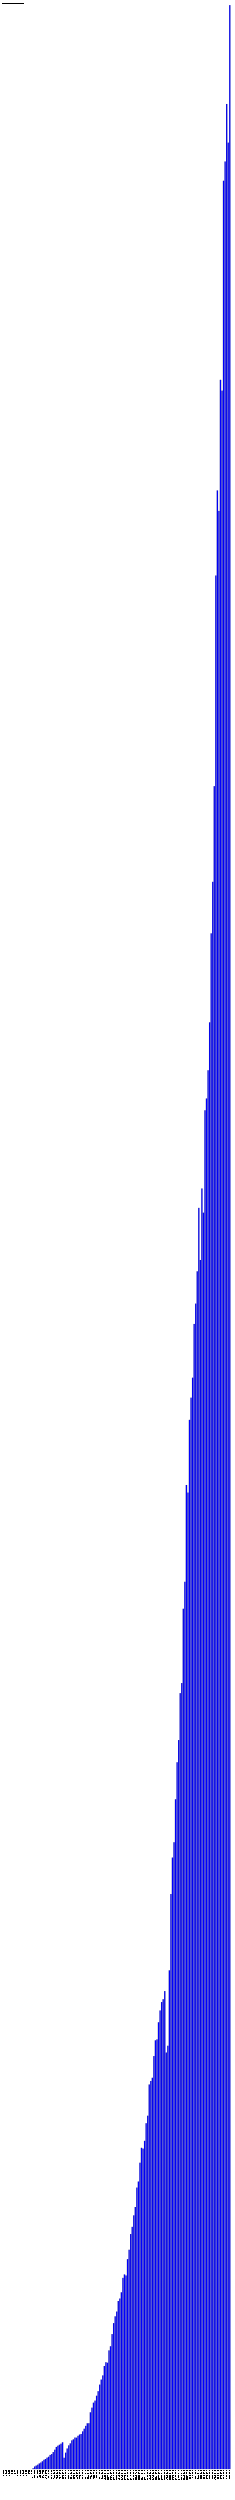
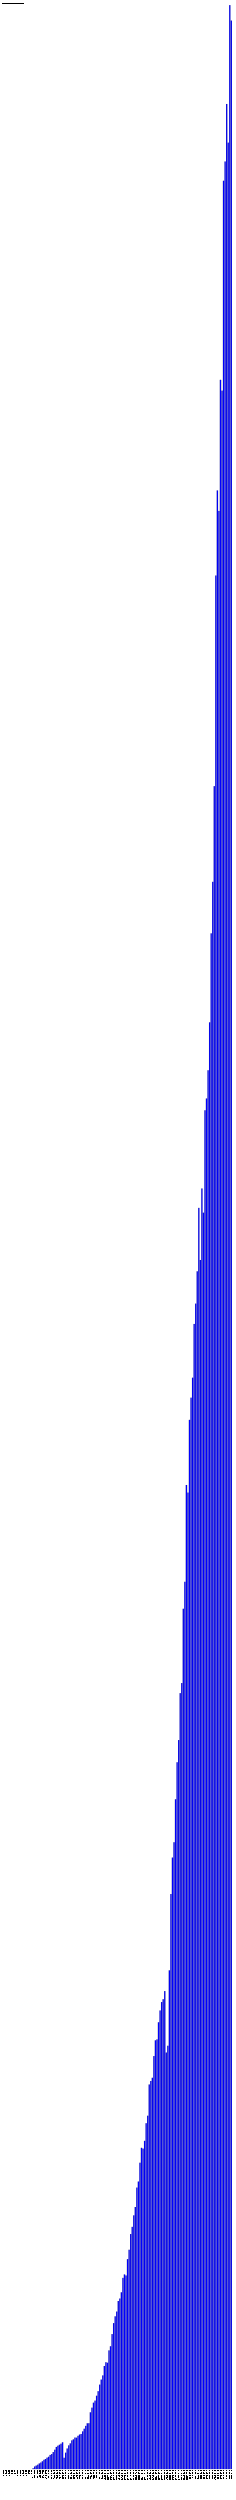
- <svg xmlns="http://www.w3.org/2000/svg" version="1.1" preserveAspectRatio="xMidYMid meet" viewBox="0 0 2270 24219.229">
+ <svg xmlns="http://www.w3.org/2000/svg" version="1.1" preserveAspectRatio="xMidYMid meet" viewBox="0 0 2285 24219.229">
  <rect fill="blue" height="0" stroke="black" width="12" x="15" y="23919.229" />
  <text x="15" y="23924.229" font-family="Tahoma" font-size="12" transform="rotate(90 15,23924.229)" text-rendering="optimizeSpeed" fill="#000000;">200704 (0)</text>
  <rect fill="blue" height="0" stroke="black" width="12" x="30" y="23919.229" />
  <text x="30" y="23924.229" font-family="Tahoma" font-size="12" transform="rotate(90 30,23924.229)" text-rendering="optimizeSpeed" fill="#000000;">200705 (0)</text>
  <rect fill="blue" height="0" stroke="black" width="12" x="45" y="23919.229" />
  <text x="45" y="23924.229" font-family="Tahoma" font-size="12" transform="rotate(90 45,23924.229)" text-rendering="optimizeSpeed" fill="#000000;">200706 (0)</text>
  <rect fill="blue" height="0" stroke="black" width="12" x="60" y="23919.229" />
  <text x="60" y="23924.229" font-family="Tahoma" font-size="12" transform="rotate(90 60,23924.229)" text-rendering="optimizeSpeed" fill="#000000;">200707 (0)</text>
  <rect fill="blue" height="0" stroke="black" width="12" x="75" y="23919.229" />
  <text x="75" y="23924.229" font-family="Tahoma" font-size="12" transform="rotate(90 75,23924.229)" text-rendering="optimizeSpeed" fill="#000000;">200708 (0)</text>
  <rect fill="blue" height="0" stroke="black" width="12" x="90" y="23919.229" />
  <text x="90" y="23924.229" font-family="Tahoma" font-size="12" transform="rotate(90 90,23924.229)" text-rendering="optimizeSpeed" fill="#000000;">200709 (0)</text>
  <rect fill="blue" height="0" stroke="black" width="12" x="105" y="23919.229" />
  <text x="105" y="23924.229" font-family="Tahoma" font-size="12" transform="rotate(90 105,23924.229)" text-rendering="optimizeSpeed" fill="#000000;">200710 (0)</text>
  <rect fill="blue" height="0" stroke="black" width="12" x="120" y="23919.229" />
  <text x="120" y="23924.229" font-family="Tahoma" font-size="12" transform="rotate(90 120,23924.229)" text-rendering="optimizeSpeed" fill="#000000;">200711 (0)</text>
  <rect fill="blue" height="0" stroke="black" width="12" x="135" y="23919.229" />
  <text x="135" y="23924.229" font-family="Tahoma" font-size="12" transform="rotate(90 135,23924.229)" text-rendering="optimizeSpeed" fill="#000000;">200712 (0)</text>
  <rect fill="blue" height="0" stroke="black" width="12" x="150" y="23919.229" />
  <text x="150" y="23924.229" font-family="Tahoma" font-size="12" transform="rotate(90 150,23924.229)" text-rendering="optimizeSpeed" fill="#000000;">200801 (0)</text>
  <rect fill="blue" height="0" stroke="black" width="12" x="165" y="23919.229" />
  <text x="165" y="23924.229" font-family="Tahoma" font-size="12" transform="rotate(90 165,23924.229)" text-rendering="optimizeSpeed" fill="#000000;">200802 (0)</text>
  <rect fill="blue" height="0" stroke="black" width="12" x="180" y="23919.229" />
  <text x="180" y="23924.229" font-family="Tahoma" font-size="12" transform="rotate(90 180,23924.229)" text-rendering="optimizeSpeed" fill="#000000;">200803 (0)</text>
  <rect fill="blue" height="0" stroke="black" width="12" x="195" y="23919.229" />
  <text x="195" y="23924.229" font-family="Tahoma" font-size="12" transform="rotate(90 195,23924.229)" text-rendering="optimizeSpeed" fill="#000000;">200804 (0)</text>
  <rect fill="blue" height="0" stroke="black" width="12" x="210" y="23919.229" />
  <text x="210" y="23924.229" font-family="Tahoma" font-size="12" transform="rotate(90 210,23924.229)" text-rendering="optimizeSpeed" fill="#000000;">200805 (0)</text>
  <rect fill="blue" height="0" stroke="black" width="12" x="225" y="23919.229" />
  <text x="225" y="23924.229" font-family="Tahoma" font-size="12" transform="rotate(90 225,23924.229)" text-rendering="optimizeSpeed" fill="#000000;">200806 (0)</text>
  <rect fill="blue" height="0" stroke="black" width="12" x="240" y="23919.229" />
  <text x="240" y="23924.229" font-family="Tahoma" font-size="12" transform="rotate(90 240,23924.229)" text-rendering="optimizeSpeed" fill="#000000;">200807 (0)</text>
  <rect fill="blue" height="0" stroke="black" width="12" x="255" y="23919.229" />
  <text x="255" y="23924.229" font-family="Tahoma" font-size="12" transform="rotate(90 255,23924.229)" text-rendering="optimizeSpeed" fill="#000000;">200808 (0)</text>
  <rect fill="blue" height="0" stroke="black" width="12" x="270" y="23919.229" />
  <text x="270" y="23924.229" font-family="Tahoma" font-size="12" transform="rotate(90 270,23924.229)" text-rendering="optimizeSpeed" fill="#000000;">200809 (0)</text>
  <rect fill="blue" height="0" stroke="black" width="12" x="285" y="23919.229" />
  <text x="285" y="23924.229" font-family="Tahoma" font-size="12" transform="rotate(90 285,23924.229)" text-rendering="optimizeSpeed" fill="#000000;">200810 (0)</text>
  <rect fill="blue" height="0" stroke="black" width="12" x="300" y="23919.229" />
  <text x="300" y="23924.229" font-family="Tahoma" font-size="12" transform="rotate(90 300,23924.229)" text-rendering="optimizeSpeed" fill="#000000;">200811 (0)</text>
  <rect fill="blue" height="7.124" stroke="black" width="12" x="315" y="23912.105" />
  <text x="315" y="23924.229" font-family="Tahoma" font-size="12" transform="rotate(90 315,23924.229)" text-rendering="optimizeSpeed" fill="#000000;">200812 (7124)</text>
  <rect fill="blue" height="24.306" stroke="black" width="12" x="330" y="23894.923" />
  <text x="330" y="23924.229" font-family="Tahoma" font-size="12" transform="rotate(90 330,23924.229)" text-rendering="optimizeSpeed" fill="#000000;">200901 (24306)</text>
  <rect fill="blue" height="32.953" stroke="black" width="12" x="345" y="23886.276" />
  <text x="345" y="23924.229" font-family="Tahoma" font-size="12" transform="rotate(90 345,23924.229)" text-rendering="optimizeSpeed" fill="#000000;">200902 (32953)</text>
  <rect fill="blue" height="41.567" stroke="black" width="12" x="360" y="23877.662" />
  <text x="360" y="23924.229" font-family="Tahoma" font-size="12" transform="rotate(90 360,23924.229)" text-rendering="optimizeSpeed" fill="#000000;">200903 (41567)</text>
  <rect fill="blue" height="53.716" stroke="black" width="12" x="375" y="23865.513" />
  <text x="375" y="23924.229" font-family="Tahoma" font-size="12" transform="rotate(90 375,23924.229)" text-rendering="optimizeSpeed" fill="#000000;">200904 (53716)</text>
  <rect fill="blue" height="62.586" stroke="black" width="12" x="390" y="23856.643" />
  <text x="390" y="23924.229" font-family="Tahoma" font-size="12" transform="rotate(90 390,23924.229)" text-rendering="optimizeSpeed" fill="#000000;">200905 (62586)</text>
  <rect fill="blue" height="74.928" stroke="black" width="12" x="405" y="23844.301" />
  <text x="405" y="23924.229" font-family="Tahoma" font-size="12" transform="rotate(90 405,23924.229)" text-rendering="optimizeSpeed" fill="#000000;">200906 (74928)</text>
  <rect fill="blue" height="88.548" stroke="black" width="12" x="420" y="23830.681" />
  <text x="420" y="23924.229" font-family="Tahoma" font-size="12" transform="rotate(90 420,23924.229)" text-rendering="optimizeSpeed" fill="#000000;">200907 (88548)</text>
  <rect fill="blue" height="96.779" stroke="black" width="12" x="435" y="23822.450" />
  <text x="435" y="23924.229" font-family="Tahoma" font-size="12" transform="rotate(90 435,23924.229)" text-rendering="optimizeSpeed" fill="#000000;">200908 (96779)</text>
  <rect fill="blue" height="109.369" stroke="black" width="12" x="450" y="23809.860" />
  <text x="450" y="23924.229" font-family="Tahoma" font-size="12" transform="rotate(90 450,23924.229)" text-rendering="optimizeSpeed" fill="#000000;">200909 (109369)</text>
  <rect fill="blue" height="118.001" stroke="black" width="12" x="465" y="23801.228" />
  <text x="465" y="23924.229" font-family="Tahoma" font-size="12" transform="rotate(90 465,23924.229)" text-rendering="optimizeSpeed" fill="#000000;">200910 (118001)</text>
  <rect fill="blue" height="136.184" stroke="black" width="12" x="480" y="23783.045" />
  <text x="480" y="23924.229" font-family="Tahoma" font-size="12" transform="rotate(90 480,23924.229)" text-rendering="optimizeSpeed" fill="#000000;">200911 (136184)</text>
  <rect fill="blue" height="144.709" stroke="black" width="12" x="495" y="23774.520" />
  <text x="495" y="23924.229" font-family="Tahoma" font-size="12" transform="rotate(90 495,23924.229)" text-rendering="optimizeSpeed" fill="#000000;">200912 (144709)</text>
  <rect fill="blue" height="163.905" stroke="black" width="12" x="510" y="23755.324" />
  <text x="510" y="23924.229" font-family="Tahoma" font-size="12" transform="rotate(90 510,23924.229)" text-rendering="optimizeSpeed" fill="#000000;">201001 (163905)</text>
  <rect fill="blue" height="186.607" stroke="black" width="12" x="525" y="23732.622" />
  <text x="525" y="23924.229" font-family="Tahoma" font-size="12" transform="rotate(90 525,23924.229)" text-rendering="optimizeSpeed" fill="#000000;">201002 (186607)</text>
  <rect fill="blue" height="213.507" stroke="black" width="12" x="540" y="23705.722" />
  <text x="540" y="23924.229" font-family="Tahoma" font-size="12" transform="rotate(90 540,23924.229)" text-rendering="optimizeSpeed" fill="#000000;">201003 (213507)</text>
  <rect fill="blue" height="225.281" stroke="black" width="12" x="555" y="23693.948" />
  <text x="555" y="23924.229" font-family="Tahoma" font-size="12" transform="rotate(90 555,23924.229)" text-rendering="optimizeSpeed" fill="#000000;">201004 (225281)</text>
  <rect fill="blue" height="234.7" stroke="black" width="12" x="570" y="23684.529" />
  <text x="570" y="23924.229" font-family="Tahoma" font-size="12" transform="rotate(90 570,23924.229)" text-rendering="optimizeSpeed" fill="#000000;">201005 (234700)</text>
  <rect fill="blue" height="244.567" stroke="black" width="12" x="585" y="23674.662" />
  <text x="585" y="23924.229" font-family="Tahoma" font-size="12" transform="rotate(90 585,23924.229)" text-rendering="optimizeSpeed" fill="#000000;">201006 (244567)</text>
  <rect fill="blue" height="258.985" stroke="black" width="12" x="600" y="23660.244" />
  <text x="600" y="23924.229" font-family="Tahoma" font-size="12" transform="rotate(90 600,23924.229)" text-rendering="optimizeSpeed" fill="#000000;">201007 (258985)</text>
  <rect fill="blue" height="108.532" stroke="black" width="12" x="615" y="23810.697" />
  <text x="615" y="23924.229" font-family="Tahoma" font-size="12" transform="rotate(90 615,23924.229)" text-rendering="optimizeSpeed" fill="#000000;">201008 (108532)</text>
  <rect fill="blue" height="157.957" stroke="black" width="12" x="630" y="23761.272" />
  <text x="630" y="23924.229" font-family="Tahoma" font-size="12" transform="rotate(90 630,23924.229)" text-rendering="optimizeSpeed" fill="#000000;">201009 (157957)</text>
  <rect fill="blue" height="198.425" stroke="black" width="12" x="645" y="23720.804" />
  <text x="645" y="23924.229" font-family="Tahoma" font-size="12" transform="rotate(90 645,23924.229)" text-rendering="optimizeSpeed" fill="#000000;">201010 (198425)</text>
  <rect fill="blue" height="228.722" stroke="black" width="12" x="660" y="23690.507" />
  <text x="660" y="23924.229" font-family="Tahoma" font-size="12" transform="rotate(90 660,23924.229)" text-rendering="optimizeSpeed" fill="#000000;">201011 (228722)</text>
  <rect fill="blue" height="248.13" stroke="black" width="12" x="675" y="23671.099" />
  <text x="675" y="23924.229" font-family="Tahoma" font-size="12" transform="rotate(90 675,23924.229)" text-rendering="optimizeSpeed" fill="#000000;">201012 (248130)</text>
  <rect fill="blue" height="277.072" stroke="black" width="12" x="690" y="23642.157" />
  <text x="690" y="23924.229" font-family="Tahoma" font-size="12" transform="rotate(90 690,23924.229)" text-rendering="optimizeSpeed" fill="#000000;">201101 (277072)</text>
  <rect fill="blue" height="287.014" stroke="black" width="12" x="705" y="23632.215" />
  <text x="705" y="23924.229" font-family="Tahoma" font-size="12" transform="rotate(90 705,23924.229)" text-rendering="optimizeSpeed" fill="#000000;">201102 (287014)</text>
  <rect fill="blue" height="304.328" stroke="black" width="12" x="720" y="23614.901" />
  <text x="720" y="23924.229" font-family="Tahoma" font-size="12" transform="rotate(90 720,23924.229)" text-rendering="optimizeSpeed" fill="#000000;">201103 (304328)</text>
  <rect fill="blue" height="303.541" stroke="black" width="12" x="735" y="23615.688" />
  <text x="735" y="23924.229" font-family="Tahoma" font-size="12" transform="rotate(90 735,23924.229)" text-rendering="optimizeSpeed" fill="#000000;">201104 (303541)</text>
  <rect fill="blue" height="321.236" stroke="black" width="12" x="750" y="23597.993" />
  <text x="750" y="23924.229" font-family="Tahoma" font-size="12" transform="rotate(90 750,23924.229)" text-rendering="optimizeSpeed" fill="#000000;">201105 (321236)</text>
  <rect fill="blue" height="333.587" stroke="black" width="12" x="765" y="23585.642" />
  <text x="765" y="23924.229" font-family="Tahoma" font-size="12" transform="rotate(90 765,23924.229)" text-rendering="optimizeSpeed" fill="#000000;">201106 (333587)</text>
  <rect fill="blue" height="339.249" stroke="black" width="12" x="780" y="23579.980" />
  <text x="780" y="23924.229" font-family="Tahoma" font-size="12" transform="rotate(90 780,23924.229)" text-rendering="optimizeSpeed" fill="#000000;">201107 (339249)</text>
  <rect fill="blue" height="364.365" stroke="black" width="12" x="795" y="23554.864" />
  <text x="795" y="23924.229" font-family="Tahoma" font-size="12" transform="rotate(90 795,23924.229)" text-rendering="optimizeSpeed" fill="#000000;">201108 (364365)</text>
  <rect fill="blue" height="389.799" stroke="black" width="12" x="810" y="23529.430" />
  <text x="810" y="23924.229" font-family="Tahoma" font-size="12" transform="rotate(90 810,23924.229)" text-rendering="optimizeSpeed" fill="#000000;">201109 (389799)</text>
  <rect fill="blue" height="417.304" stroke="black" width="12" x="825" y="23501.925" />
  <text x="825" y="23924.229" font-family="Tahoma" font-size="12" transform="rotate(90 825,23924.229)" text-rendering="optimizeSpeed" fill="#000000;">201110 (417304)</text>
  <rect fill="blue" height="442.956" stroke="black" width="12" x="840" y="23476.273" />
  <text x="840" y="23924.229" font-family="Tahoma" font-size="12" transform="rotate(90 840,23924.229)" text-rendering="optimizeSpeed" fill="#000000;">201111 (442956)</text>
  <rect fill="blue" height="443.594" stroke="black" width="12" x="855" y="23475.635" />
  <text x="855" y="23924.229" font-family="Tahoma" font-size="12" transform="rotate(90 855,23924.229)" text-rendering="optimizeSpeed" fill="#000000;">201112 (443594)</text>
  <rect fill="blue" height="549.2" stroke="black" width="12" x="870" y="23370.029" />
  <text x="870" y="23924.229" font-family="Tahoma" font-size="12" transform="rotate(90 870,23924.229)" text-rendering="optimizeSpeed" fill="#000000;">201201 (549200)</text>
  <rect fill="blue" height="593.841" stroke="black" width="12" x="885" y="23325.388" />
  <text x="885" y="23924.229" font-family="Tahoma" font-size="12" transform="rotate(90 885,23924.229)" text-rendering="optimizeSpeed" fill="#000000;">201202 (593841)</text>
  <rect fill="blue" height="642.452" stroke="black" width="12" x="900" y="23276.777" />
  <text x="900" y="23924.229" font-family="Tahoma" font-size="12" transform="rotate(90 900,23924.229)" text-rendering="optimizeSpeed" fill="#000000;">201203 (642452)</text>
  <rect fill="blue" height="662.131" stroke="black" width="12" x="915" y="23257.098" />
  <text x="915" y="23924.229" font-family="Tahoma" font-size="12" transform="rotate(90 915,23924.229)" text-rendering="optimizeSpeed" fill="#000000;">201204 (662131)</text>
  <rect fill="blue" height="709.491" stroke="black" width="12" x="930" y="23209.738" />
  <text x="930" y="23924.229" font-family="Tahoma" font-size="12" transform="rotate(90 930,23924.229)" text-rendering="optimizeSpeed" fill="#000000;">201205 (709491)</text>
  <rect fill="blue" height="753.747" stroke="black" width="12" x="945" y="23165.482" />
  <text x="945" y="23924.229" font-family="Tahoma" font-size="12" transform="rotate(90 945,23924.229)" text-rendering="optimizeSpeed" fill="#000000;">201206 (753747)</text>
  <rect fill="blue" height="817.095" stroke="black" width="12" x="960" y="23102.134" />
  <text x="960" y="23924.229" font-family="Tahoma" font-size="12" transform="rotate(90 960,23924.229)" text-rendering="optimizeSpeed" fill="#000000;">201207 (817095)</text>
  <rect fill="blue" height="866.088" stroke="black" width="12" x="975" y="23053.141" />
  <text x="975" y="23924.229" font-family="Tahoma" font-size="12" transform="rotate(90 975,23924.229)" text-rendering="optimizeSpeed" fill="#000000;">201208 (866088)</text>
  <rect fill="blue" height="906.264" stroke="black" width="12" x="990" y="23012.965" />
  <text x="990" y="23924.229" font-family="Tahoma" font-size="12" transform="rotate(90 990,23924.229)" text-rendering="optimizeSpeed" fill="#000000;">201209 (906264)</text>
  <rect fill="blue" height="997.863" stroke="black" width="12" x="1005" y="22921.366" />
  <text x="1005" y="23924.229" font-family="Tahoma" font-size="12" transform="rotate(90 1005,23924.229)" text-rendering="optimizeSpeed" fill="#000000;">201210 (997863)</text>
  <rect fill="blue" height="1034.303" stroke="black" width="12" x="1020" y="22884.926" />
  <text x="1020" y="23924.229" font-family="Tahoma" font-size="12" transform="rotate(90 1020,23924.229)" text-rendering="optimizeSpeed" fill="#000000;">201211 (1034303)</text>
  <rect fill="blue" height="1029.341" stroke="black" width="12" x="1035" y="22889.888" />
  <text x="1035" y="23924.229" font-family="Tahoma" font-size="12" transform="rotate(90 1035,23924.229)" text-rendering="optimizeSpeed" fill="#000000;">201212 (1029341)</text>
  <rect fill="blue" height="1148.843" stroke="black" width="12" x="1050" y="22770.386" />
  <text x="1050" y="23924.229" font-family="Tahoma" font-size="12" transform="rotate(90 1050,23924.229)" text-rendering="optimizeSpeed" fill="#000000;">201301 (1148843)</text>
  <rect fill="blue" height="1189.264" stroke="black" width="12" x="1065" y="22729.965" />
  <text x="1065" y="23924.229" font-family="Tahoma" font-size="12" transform="rotate(90 1065,23924.229)" text-rendering="optimizeSpeed" fill="#000000;">201302 (1189264)</text>
  <rect fill="blue" height="1306.796" stroke="black" width="12" x="1080" y="22612.433" />
  <text x="1080" y="23924.229" font-family="Tahoma" font-size="12" transform="rotate(90 1080,23924.229)" text-rendering="optimizeSpeed" fill="#000000;">201303 (1306796)</text>
  <rect fill="blue" height="1413.49" stroke="black" width="12" x="1095" y="22505.739" />
  <text x="1095" y="23924.229" font-family="Tahoma" font-size="12" transform="rotate(90 1095,23924.229)" text-rendering="optimizeSpeed" fill="#000000;">201304 (1413490)</text>
  <rect fill="blue" height="1478.938" stroke="black" width="12" x="1110" y="22440.291" />
  <text x="1110" y="23924.229" font-family="Tahoma" font-size="12" transform="rotate(90 1110,23924.229)" text-rendering="optimizeSpeed" fill="#000000;">201305 (1478938)</text>
  <rect fill="blue" height="1524.956" stroke="black" width="12" x="1125" y="22394.273" />
  <text x="1125" y="23924.229" font-family="Tahoma" font-size="12" transform="rotate(90 1125,23924.229)" text-rendering="optimizeSpeed" fill="#000000;">201306 (1524956)</text>
  <rect fill="blue" height="1627.474" stroke="black" width="12" x="1140" y="22291.755" />
  <text x="1140" y="23924.229" font-family="Tahoma" font-size="12" transform="rotate(90 1140,23924.229)" text-rendering="optimizeSpeed" fill="#000000;">201307 (1627474)</text>
  <rect fill="blue" height="1651.107" stroke="black" width="12" x="1155" y="22268.122" />
  <text x="1155" y="23924.229" font-family="Tahoma" font-size="12" transform="rotate(90 1155,23924.229)" text-rendering="optimizeSpeed" fill="#000000;">201308 (1651107)</text>
  <rect fill="blue" height="1711.714" stroke="black" width="12" x="1170" y="22207.515" />
  <text x="1170" y="23924.229" font-family="Tahoma" font-size="12" transform="rotate(90 1170,23924.229)" text-rendering="optimizeSpeed" fill="#000000;">201309 (1711714)</text>
  <rect fill="blue" height="1851.137" stroke="black" width="12" x="1185" y="22068.092" />
  <text x="1185" y="23924.229" font-family="Tahoma" font-size="12" transform="rotate(90 1185,23924.229)" text-rendering="optimizeSpeed" fill="#000000;">201310 (1851137)</text>
  <rect fill="blue" height="1884.875" stroke="black" width="12" x="1200" y="22034.354" />
  <text x="1200" y="23924.229" font-family="Tahoma" font-size="12" transform="rotate(90 1200,23924.229)" text-rendering="optimizeSpeed" fill="#000000;">201311 (1884875)</text>
  <rect fill="blue" height="1874.411" stroke="black" width="12" x="1215" y="22044.818" />
  <text x="1215" y="23924.229" font-family="Tahoma" font-size="12" transform="rotate(90 1215,23924.229)" text-rendering="optimizeSpeed" fill="#000000;">201312 (1874411)</text>
  <rect fill="blue" height="2033.178" stroke="black" width="12" x="1230" y="21886.051" />
  <text x="1230" y="23924.229" font-family="Tahoma" font-size="12" transform="rotate(90 1230,23924.229)" text-rendering="optimizeSpeed" fill="#000000;">201401 (2033178)</text>
  <rect fill="blue" height="2123.653" stroke="black" width="12" x="1245" y="21795.576" />
  <text x="1245" y="23924.229" font-family="Tahoma" font-size="12" transform="rotate(90 1245,23924.229)" text-rendering="optimizeSpeed" fill="#000000;">201402 (2123653)</text>
  <rect fill="blue" height="2276.19" stroke="black" width="12" x="1260" y="21643.039" />
  <text x="1260" y="23924.229" font-family="Tahoma" font-size="12" transform="rotate(90 1260,23924.229)" text-rendering="optimizeSpeed" fill="#000000;">201403 (2276190)</text>
  <rect fill="blue" height="2345.302" stroke="black" width="12" x="1275" y="21573.927" />
  <text x="1275" y="23924.229" font-family="Tahoma" font-size="12" transform="rotate(90 1275,23924.229)" text-rendering="optimizeSpeed" fill="#000000;">201404 (2345302)</text>
  <rect fill="blue" height="2457.109" stroke="black" width="12" x="1290" y="21462.120" />
  <text x="1290" y="23924.229" font-family="Tahoma" font-size="12" transform="rotate(90 1290,23924.229)" text-rendering="optimizeSpeed" fill="#000000;">201405 (2457109)</text>
  <rect fill="blue" height="2538.057" stroke="black" width="12" x="1305" y="21381.172" />
  <text x="1305" y="23924.229" font-family="Tahoma" font-size="12" transform="rotate(90 1305,23924.229)" text-rendering="optimizeSpeed" fill="#000000;">201406 (2538057)</text>
  <rect fill="blue" height="2726.099" stroke="black" width="12" x="1320" y="21193.130" />
  <text x="1320" y="23924.229" font-family="Tahoma" font-size="12" transform="rotate(90 1320,23924.229)" text-rendering="optimizeSpeed" fill="#000000;">201407 (2726099)</text>
  <rect fill="blue" height="2784.941" stroke="black" width="12" x="1335" y="21134.288" />
  <text x="1335" y="23924.229" font-family="Tahoma" font-size="12" transform="rotate(90 1335,23924.229)" text-rendering="optimizeSpeed" fill="#000000;">201408 (2784941)</text>
  <rect fill="blue" height="2966.783" stroke="black" width="12" x="1350" y="20952.446" />
  <text x="1350" y="23924.229" font-family="Tahoma" font-size="12" transform="rotate(90 1350,23924.229)" text-rendering="optimizeSpeed" fill="#000000;">201409 (2966783)</text>
  <rect fill="blue" height="3111.145" stroke="black" width="12" x="1365" y="20808.084" />
  <text x="1365" y="23924.229" font-family="Tahoma" font-size="12" transform="rotate(90 1365,23924.229)" text-rendering="optimizeSpeed" fill="#000000;">201410 (3111145)</text>
  <rect fill="blue" height="3103.263" stroke="black" width="12" x="1380" y="20815.966" />
  <text x="1380" y="23924.229" font-family="Tahoma" font-size="12" transform="rotate(90 1380,23924.229)" text-rendering="optimizeSpeed" fill="#000000;">201411 (3103263)</text>
  <rect fill="blue" height="3178.5" stroke="black" width="12" x="1395" y="20740.729" />
  <text x="1395" y="23924.229" font-family="Tahoma" font-size="12" transform="rotate(90 1395,23924.229)" text-rendering="optimizeSpeed" fill="#000000;">201412 (3178500)</text>
  <rect fill="blue" height="3349.693" stroke="black" width="12" x="1410" y="20569.536" />
  <text x="1410" y="23924.229" font-family="Tahoma" font-size="12" transform="rotate(90 1410,23924.229)" text-rendering="optimizeSpeed" fill="#000000;">201501 (3349693)</text>
  <rect fill="blue" height="3422.122" stroke="black" width="12" x="1425" y="20497.107" />
  <text x="1425" y="23924.229" font-family="Tahoma" font-size="12" transform="rotate(90 1425,23924.229)" text-rendering="optimizeSpeed" fill="#000000;">201502 (3422122)</text>
  <rect fill="blue" height="3724.844" stroke="black" width="12" x="1440" y="20194.385" />
  <text x="1440" y="23924.229" font-family="Tahoma" font-size="12" transform="rotate(90 1440,23924.229)" text-rendering="optimizeSpeed" fill="#000000;">201503 (3724844)</text>
  <rect fill="blue" height="3758.798" stroke="black" width="12" x="1455" y="20160.431" />
  <text x="1455" y="23924.229" font-family="Tahoma" font-size="12" transform="rotate(90 1455,23924.229)" text-rendering="optimizeSpeed" fill="#000000;">201504 (3758798)</text>
  <rect fill="blue" height="3789.819" stroke="black" width="12" x="1470" y="20129.410" />
  <text x="1470" y="23924.229" font-family="Tahoma" font-size="12" transform="rotate(90 1470,23924.229)" text-rendering="optimizeSpeed" fill="#000000;">201505 (3789819)</text>
  <rect fill="blue" height="4000.191" stroke="black" width="12" x="1485" y="19919.038" />
  <text x="1485" y="23924.229" font-family="Tahoma" font-size="12" transform="rotate(90 1485,23924.229)" text-rendering="optimizeSpeed" fill="#000000;">201506 (4000191)</text>
  <rect fill="blue" height="4153.126" stroke="black" width="12" x="1500" y="19766.103" />
  <text x="1500" y="23924.229" font-family="Tahoma" font-size="12" transform="rotate(90 1500,23924.229)" text-rendering="optimizeSpeed" fill="#000000;">201507 (4153126)</text>
  <rect fill="blue" height="4161.598" stroke="black" width="12" x="1515" y="19757.631" />
  <text x="1515" y="23924.229" font-family="Tahoma" font-size="12" transform="rotate(90 1515,23924.229)" text-rendering="optimizeSpeed" fill="#000000;">201508 (4161598)</text>
  <rect fill="blue" height="4327.945" stroke="black" width="12" x="1530" y="19591.284" />
  <text x="1530" y="23924.229" font-family="Tahoma" font-size="12" transform="rotate(90 1530,23924.229)" text-rendering="optimizeSpeed" fill="#000000;">201509 (4327945)</text>
  <rect fill="blue" height="4441.831" stroke="black" width="12" x="1545" y="19477.398" />
  <text x="1545" y="23924.229" font-family="Tahoma" font-size="12" transform="rotate(90 1545,23924.229)" text-rendering="optimizeSpeed" fill="#000000;">201510 (4441831)</text>
  <rect fill="blue" height="4523.596" stroke="black" width="12" x="1560" y="19395.633" />
  <text x="1560" y="23924.229" font-family="Tahoma" font-size="12" transform="rotate(90 1560,23924.229)" text-rendering="optimizeSpeed" fill="#000000;">201511 (4523596)</text>
  <rect fill="blue" height="4550.964" stroke="black" width="12" x="1575" y="19368.265" />
  <text x="1575" y="23924.229" font-family="Tahoma" font-size="12" transform="rotate(90 1575,23924.229)" text-rendering="optimizeSpeed" fill="#000000;">201512 (4550964)</text>
  <rect fill="blue" height="4629.743" stroke="black" width="12" x="1590" y="19289.486" />
  <text x="1590" y="23924.229" font-family="Tahoma" font-size="12" transform="rotate(90 1590,23924.229)" text-rendering="optimizeSpeed" fill="#000000;">201601 (4629743)</text>
  <rect fill="blue" height="4034.306" stroke="black" width="12" x="1605" y="19884.923" />
  <text x="1605" y="23924.229" font-family="Tahoma" font-size="12" transform="rotate(90 1605,23924.229)" text-rendering="optimizeSpeed" fill="#000000;">201602 (4034306)</text>
  <rect fill="blue" height="4099.878" stroke="black" width="12" x="1620" y="19819.351" />
  <text x="1620" y="23924.229" font-family="Tahoma" font-size="12" transform="rotate(90 1620,23924.229)" text-rendering="optimizeSpeed" fill="#000000;">201603 (4099878)</text>
  <rect fill="blue" height="4831.054" stroke="black" width="12" x="1635" y="19088.175" />
  <text x="1635" y="23924.229" font-family="Tahoma" font-size="12" transform="rotate(90 1635,23924.229)" text-rendering="optimizeSpeed" fill="#000000;">201604 (4831054)</text>
  <rect fill="blue" height="5569.949" stroke="black" width="12" x="1650" y="18349.280" />
  <text x="1650" y="23924.229" font-family="Tahoma" font-size="12" transform="rotate(90 1650,23924.229)" text-rendering="optimizeSpeed" fill="#000000;">201605 (5569949)</text>
  <rect fill="blue" height="5923.533" stroke="black" width="12" x="1665" y="17995.696" />
  <text x="1665" y="23924.229" font-family="Tahoma" font-size="12" transform="rotate(90 1665,23924.229)" text-rendering="optimizeSpeed" fill="#000000;">201606 (5923533)</text>
  <rect fill="blue" height="6071.517" stroke="black" width="12" x="1680" y="17847.712" />
  <text x="1680" y="23924.229" font-family="Tahoma" font-size="12" transform="rotate(90 1680,23924.229)" text-rendering="optimizeSpeed" fill="#000000;">201607 (6071517)</text>
  <rect fill="blue" height="6488.197" stroke="black" width="12" x="1695" y="17431.032" />
  <text x="1695" y="23924.229" font-family="Tahoma" font-size="12" transform="rotate(90 1695,23924.229)" text-rendering="optimizeSpeed" fill="#000000;">201608 (6488197)</text>
  <rect fill="blue" height="6846.468" stroke="black" width="12" x="1710" y="17072.761" />
  <text x="1710" y="23924.229" font-family="Tahoma" font-size="12" transform="rotate(90 1710,23924.229)" text-rendering="optimizeSpeed" fill="#000000;">201609 (6846468)</text>
  <rect fill="blue" height="7061.811" stroke="black" width="12" x="1725" y="16857.418" />
  <text x="1725" y="23924.229" font-family="Tahoma" font-size="12" transform="rotate(90 1725,23924.229)" text-rendering="optimizeSpeed" fill="#000000;">201610 (7061811)</text>
  <rect fill="blue" height="7516.136" stroke="black" width="12" x="1740" y="16403.093" />
  <text x="1740" y="23924.229" font-family="Tahoma" font-size="12" transform="rotate(90 1740,23924.229)" text-rendering="optimizeSpeed" fill="#000000;">201611 (7516136)</text>
  <rect fill="blue" height="7613.868" stroke="black" width="12" x="1755" y="16305.361" />
  <text x="1755" y="23924.229" font-family="Tahoma" font-size="12" transform="rotate(90 1755,23924.229)" text-rendering="optimizeSpeed" fill="#000000;">201612 (7613868)</text>
  <rect fill="blue" height="8333.496" stroke="black" width="12" x="1770" y="15585.733" />
  <text x="1770" y="23924.229" font-family="Tahoma" font-size="12" transform="rotate(90 1770,23924.229)" text-rendering="optimizeSpeed" fill="#000000;">201701 (8333496)</text>
  <rect fill="blue" height="8594.746" stroke="black" width="12" x="1785" y="15324.483" />
  <text x="1785" y="23924.229" font-family="Tahoma" font-size="12" transform="rotate(90 1785,23924.229)" text-rendering="optimizeSpeed" fill="#000000;">201702 (8594746)</text>
  <rect fill="blue" height="9532.649" stroke="black" width="12" x="1800" y="14386.580" />
  <text x="1800" y="23924.229" font-family="Tahoma" font-size="12" transform="rotate(90 1800,23924.229)" text-rendering="optimizeSpeed" fill="#000000;">201703 (9532649)</text>
  <rect fill="blue" height="9458.838" stroke="black" width="12" x="1815" y="14460.391" />
  <text x="1815" y="23924.229" font-family="Tahoma" font-size="12" transform="rotate(90 1815,23924.229)" text-rendering="optimizeSpeed" fill="#000000;">201704 (9458838)</text>
  <rect fill="blue" height="10163.349" stroke="black" width="12" x="1830" y="13755.880" />
  <text x="1830" y="23924.229" font-family="Tahoma" font-size="12" transform="rotate(90 1830,23924.229)" text-rendering="optimizeSpeed" fill="#000000;">201705 (10163349)</text>
  <rect fill="blue" height="10378.474" stroke="black" width="12" x="1845" y="13540.755" />
  <text x="1845" y="23924.229" font-family="Tahoma" font-size="12" transform="rotate(90 1845,23924.229)" text-rendering="optimizeSpeed" fill="#000000;">201706 (10378474)</text>
  <rect fill="blue" height="10572.139" stroke="black" width="12" x="1860" y="13347.090" />
  <text x="1860" y="23924.229" font-family="Tahoma" font-size="12" transform="rotate(90 1860,23924.229)" text-rendering="optimizeSpeed" fill="#000000;">201707 (10572139)</text>
  <rect fill="blue" height="11092.819" stroke="black" width="12" x="1875" y="12826.410" />
  <text x="1875" y="23924.229" font-family="Tahoma" font-size="12" transform="rotate(90 1875,23924.229)" text-rendering="optimizeSpeed" fill="#000000;">201708 (11092819)</text>
  <rect fill="blue" height="11289.736" stroke="black" width="12" x="1890" y="12629.493" />
  <text x="1890" y="23924.229" font-family="Tahoma" font-size="12" transform="rotate(90 1890,23924.229)" text-rendering="optimizeSpeed" fill="#000000;">201709 (11289736)</text>
  <rect fill="blue" height="11602.737" stroke="black" width="12" x="1905" y="12316.492" />
  <text x="1905" y="23924.229" font-family="Tahoma" font-size="12" transform="rotate(90 1905,23924.229)" text-rendering="optimizeSpeed" fill="#000000;">201710 (11602737)</text>
  <rect fill="blue" height="12216.905" stroke="black" width="12" x="1920" y="11702.324" />
  <text x="1920" y="23924.229" font-family="Tahoma" font-size="12" transform="rotate(90 1920,23924.229)" text-rendering="optimizeSpeed" fill="#000000;">201711 (12216905)</text>
  <rect fill="blue" height="11712.389" stroke="black" width="12" x="1935" y="12206.840" />
  <text x="1935" y="23924.229" font-family="Tahoma" font-size="12" transform="rotate(90 1935,23924.229)" text-rendering="optimizeSpeed" fill="#000000;">201712 (11712389)</text>
  <rect fill="blue" height="12405.082" stroke="black" width="12" x="1950" y="11514.147" />
  <text x="1950" y="23924.229" font-family="Tahoma" font-size="12" transform="rotate(90 1950,23924.229)" text-rendering="optimizeSpeed" fill="#000000;">201801 (12405082)</text>
  <rect fill="blue" height="12170.759" stroke="black" width="12" x="1965" y="11748.470" />
  <text x="1965" y="23924.229" font-family="Tahoma" font-size="12" transform="rotate(90 1965,23924.229)" text-rendering="optimizeSpeed" fill="#000000;">201802 (12170759)</text>
  <rect fill="blue" height="13162.594" stroke="black" width="12" x="1980" y="10756.635" />
  <text x="1980" y="23924.229" font-family="Tahoma" font-size="12" transform="rotate(90 1980,23924.229)" text-rendering="optimizeSpeed" fill="#000000;">201803 (13162594)</text>
  <rect fill="blue" height="13277.089" stroke="black" width="12" x="1995" y="10642.140" />
  <text x="1995" y="23924.229" font-family="Tahoma" font-size="12" transform="rotate(90 1995,23924.229)" text-rendering="optimizeSpeed" fill="#000000;">201804 (13277089)</text>
  <rect fill="blue" height="13550.315" stroke="black" width="12" x="2010" y="10368.914" />
  <text x="2010" y="23924.229" font-family="Tahoma" font-size="12" transform="rotate(90 2010,23924.229)" text-rendering="optimizeSpeed" fill="#000000;">201805 (13550315)</text>
  <rect fill="blue" height="14014.884" stroke="black" width="12" x="2025" y="9904.345" />
  <text x="2025" y="23924.229" font-family="Tahoma" font-size="12" transform="rotate(90 2025,23924.229)" text-rendering="optimizeSpeed" fill="#000000;">201806 (14014884)</text>
  <rect fill="blue" height="14876.707" stroke="black" width="12" x="2040" y="9042.522" />
  <text x="2040" y="23924.229" font-family="Tahoma" font-size="12" transform="rotate(90 2040,23924.229)" text-rendering="optimizeSpeed" fill="#000000;">201807 (14876707)</text>
  <rect fill="blue" height="15375.629" stroke="black" width="12" x="2055" y="8543.600" />
  <text x="2055" y="23924.229" font-family="Tahoma" font-size="12" transform="rotate(90 2055,23924.229)" text-rendering="optimizeSpeed" fill="#000000;">201808 (15375629)</text>
  <rect fill="blue" height="16302.764" stroke="black" width="12" x="2070" y="7616.465" />
  <text x="2070" y="23924.229" font-family="Tahoma" font-size="12" transform="rotate(90 2070,23924.229)" text-rendering="optimizeSpeed" fill="#000000;">201809 (16302764)</text>
  <rect fill="blue" height="18343.184" stroke="black" width="12" x="2085" y="5576.045" />
  <text x="2085" y="23924.229" font-family="Tahoma" font-size="12" transform="rotate(90 2085,23924.229)" text-rendering="optimizeSpeed" fill="#000000;">201810 (18343184)</text>
  <rect fill="blue" height="19167.678" stroke="black" width="12" x="2100" y="4751.551" />
  <text x="2100" y="23924.229" font-family="Tahoma" font-size="12" transform="rotate(90 2100,23924.229)" text-rendering="optimizeSpeed" fill="#000000;">201811 (19167678)</text>
  <rect fill="blue" height="18969.02" stroke="black" width="12" x="2115" y="4950.209" />
  <text x="2115" y="23924.229" font-family="Tahoma" font-size="12" transform="rotate(90 2115,23924.229)" text-rendering="optimizeSpeed" fill="#000000;">201812 (18969020)</text>
  <rect fill="blue" height="20238.898" stroke="black" width="12" x="2130" y="3680.331" />
  <text x="2130" y="23924.229" font-family="Tahoma" font-size="12" transform="rotate(90 2130,23924.229)" text-rendering="optimizeSpeed" fill="#000000;">201901 (20238898)</text>
  <rect fill="blue" height="20134.234" stroke="black" width="12" x="2145" y="3784.995" />
  <text x="2145" y="23924.229" font-family="Tahoma" font-size="12" transform="rotate(90 2145,23924.229)" text-rendering="optimizeSpeed" fill="#000000;">201902 (20134234)</text>
  <rect fill="blue" height="22167.65" stroke="black" width="12" x="2160" y="1751.579" />
  <text x="2160" y="23924.229" font-family="Tahoma" font-size="12" transform="rotate(90 2160,23924.229)" text-rendering="optimizeSpeed" fill="#000000;">201903 (22167650)</text>
  <rect fill="blue" height="22354.306" stroke="black" width="12" x="2175" y="1564.923" />
  <text x="2175" y="23924.229" font-family="Tahoma" font-size="12" transform="rotate(90 2175,23924.229)" text-rendering="optimizeSpeed" fill="#000000;">201904 (22354306)</text>
  <rect fill="blue" height="22911.557" stroke="black" width="12" x="2190" y="1007.672" />
  <text x="2190" y="23924.229" font-family="Tahoma" font-size="12" transform="rotate(90 2190,23924.229)" text-rendering="optimizeSpeed" fill="#000000;">201905 (22911557)</text>
  <rect fill="blue" height="22536.705" stroke="black" width="12" x="2205" y="1382.524" />
  <text x="2205" y="23924.229" font-family="Tahoma" font-size="12" transform="rotate(90 2205,23924.229)" text-rendering="optimizeSpeed" fill="#000000;">201906 (22536705)</text>
  <rect fill="blue" height="23869.229" stroke="black" width="12" x="2220" y="50.000" />
  <text x="2220" y="23924.229" font-family="Tahoma" font-size="12" transform="rotate(90 2220,23924.229)" text-rendering="optimizeSpeed" fill="#000000;">201907 (23869229)</text>
+   <rect fill="blue" height="23719.466" stroke="black" width="12" x="2235" y="199.763" />
+   <text x="2235" y="23924.229" font-family="Tahoma" font-size="12" transform="rotate(90 2235,23924.229)" text-rendering="optimizeSpeed" fill="#000000;">201908 (23719466)</text>
  <text x="10" y="40" font-family="Tahoma" font-size="20" text-rendering="optimizeSpeed" fill="#000000;">Total Plugin installations</text>
</svg>
